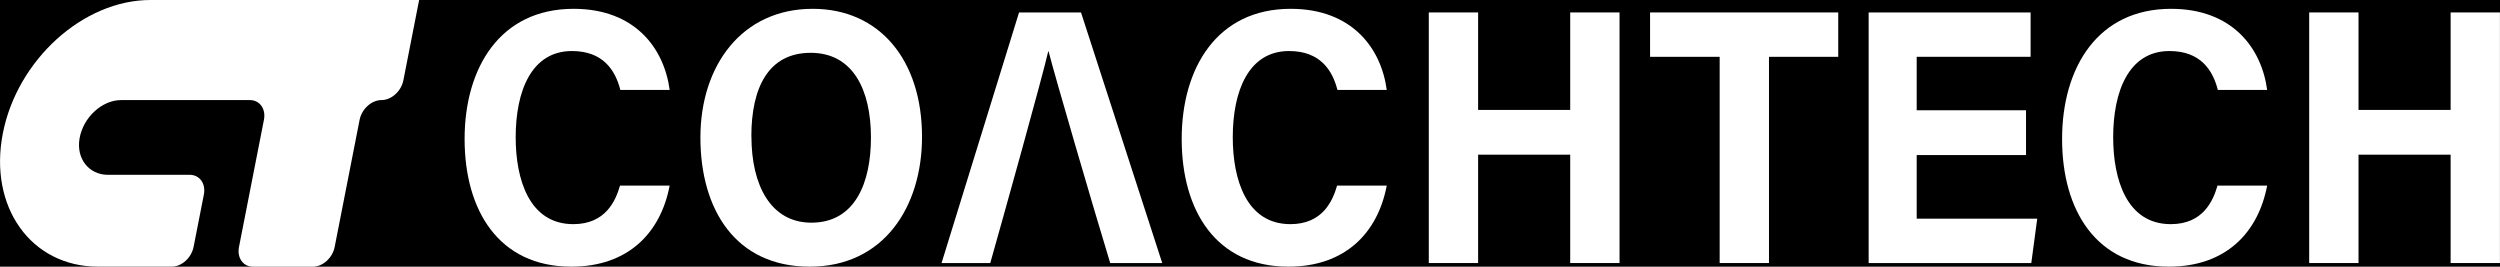
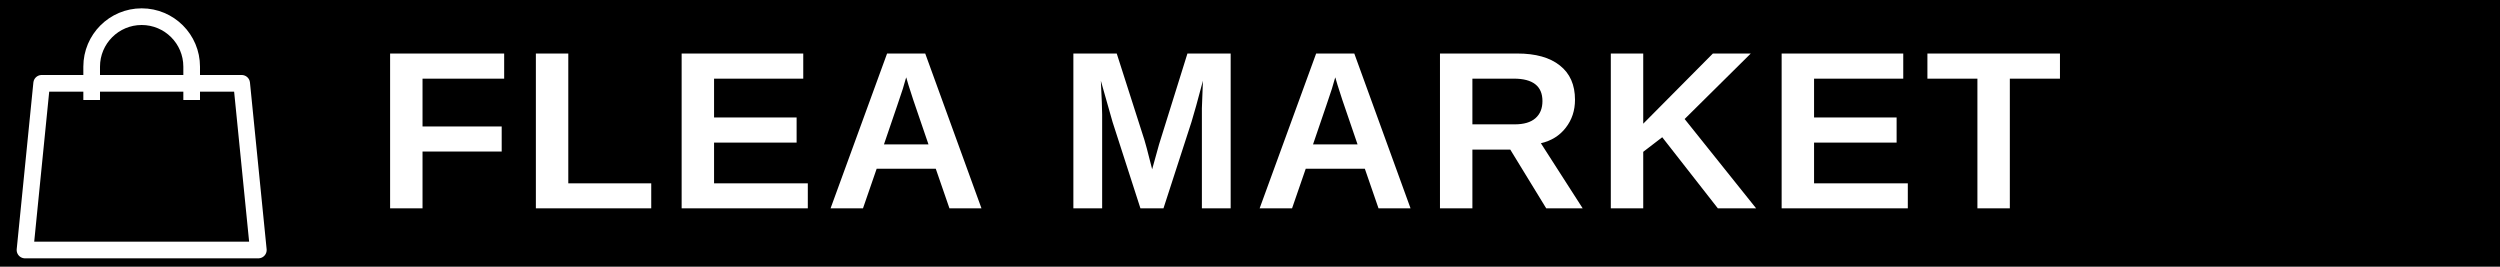
- <svg xmlns="http://www.w3.org/2000/svg" width="300" height="32" viewBox="0 0 300 32" fill="none">
-   <g clip-path="url(#clip0_161_1026)">
-     <rect width="300" height="32" fill="black" />
-     <path d="M80.36 22.267C79.29 27.893 75.43 32 68.555 32C59.846 32 55.752 25.235 55.752 16.684C55.752 8.133 60.009 1.058 68.83 1.058C76.144 1.058 79.679 5.724 80.36 10.791H74.441C73.841 8.435 72.374 6.124 68.636 6.124C63.746 6.124 61.882 10.969 61.882 16.471C61.882 21.538 63.511 26.898 68.798 26.898C72.69 26.898 73.882 24.062 74.401 22.275H80.36V22.267Z" fill="white" />
-     <path d="M110.643 16.418C110.643 24.8 106.07 32 97.168 32C88.265 32 84.049 25.146 84.049 16.506C84.049 7.867 89.019 1.058 97.525 1.058C105.552 1.058 110.643 7.209 110.643 16.418ZM90.171 16.373C90.171 22.267 92.514 26.72 97.362 26.72C102.649 26.72 104.514 21.875 104.514 16.506C104.514 10.791 102.365 6.338 97.281 6.338C92.198 6.338 90.162 10.524 90.162 16.373H90.171Z" fill="white" />
-     <path d="M166.411 22.267C165.341 27.893 161.481 32 154.605 32C145.897 32 141.803 25.235 141.803 16.684C141.803 8.133 146.059 1.058 154.881 1.058C162.195 1.058 165.73 5.724 166.411 10.791H160.492C159.892 8.435 158.424 6.124 154.687 6.124C149.797 6.124 147.932 10.969 147.932 16.471C147.932 21.538 149.562 26.898 154.849 26.898C158.741 26.898 159.932 24.062 160.451 22.275H166.411V22.267Z" fill="white" />
-     <path d="M171.455 1.493H177.374V13.191H188.425V1.493H194.344V31.564H188.425V18.56H177.374V31.564H171.455V1.493Z" fill="white" />
-     <path d="M206.351 6.818H198.008V1.493H220.589V6.818H212.278V31.564H206.359V6.818H206.351Z" fill="white" />
-     <path d="M243.122 18.604H230.003V26.24H244.468L243.755 31.564H224.238V1.493H243.673V6.818H230.003V13.235H243.122V18.604Z" fill="white" />
-     <path d="M272.059 22.267C270.989 27.893 267.13 32 260.254 32C251.546 32 247.451 25.235 247.451 16.684C247.451 8.133 251.708 1.058 260.53 1.058C267.843 1.058 271.378 5.724 272.059 10.791H266.14C265.54 8.435 264.073 6.124 260.335 6.124C255.446 6.124 253.581 10.969 253.581 16.471C253.581 21.538 255.211 26.898 260.497 26.898C264.389 26.898 265.581 24.062 266.1 22.275H272.059V22.267Z" fill="white" />
-     <path d="M277.104 1.493H283.022V13.191H294.074V1.493H299.993V31.564H294.074V18.56H283.022V31.564H277.104V1.493Z" fill="white" />
-     <path d="M129.721 1.493H122.286L112.986 31.564H118.832C120.381 26.107 125.116 9.129 125.789 6.16H125.83C126.503 8.862 131.278 25.191 133.224 31.564H139.467L129.721 1.493Z" fill="white" />
-     <path d="M45.966 0H18.05C9.998 0 2.069 7.164 0.342 16C-1.394 24.836 3.731 32 11.774 32H20.604C21.796 32 22.971 30.942 23.231 29.627L24.463 23.351C24.723 22.044 23.96 20.978 22.769 20.978H12.95C10.712 20.978 9.131 19.084 9.544 16.631C9.974 14.089 12.236 12.009 14.539 12.009H29.977C31.169 12.009 31.931 13.067 31.671 14.382L28.679 29.636C28.42 30.942 29.182 32.009 30.374 32.009H37.533C38.725 32.009 39.901 30.951 40.16 29.636L43.152 14.382C43.412 13.076 44.587 12.009 45.779 12.009C46.971 12.009 48.147 10.951 48.406 9.636L50.296 0H45.974L45.966 0Z" fill="white" />
+ <svg xmlns="http://www.w3.org/2000/svg" width="300" height="32" viewBox="0 0 300 32" role="img" aria-labelledby="title">
+   <rect width="300" height="32" fill="black" />
+   <g fill="none" stroke="white" stroke-width="2" stroke-linejoin="round">
+     <path d="M5 10h24l2 20H3z" />
+     <path d="M11 12V8a6 6 0 0 1 12 0v4" />
  </g>
-   <defs>
-     <clipPath id="clip0_161_1026">
-       <rect width="300" height="32" fill="white" />
-     </clipPath>
-   </defs>
+   <text x="45" y="25" fill="white" font-family="Arial, sans-serif" font-size="27" font-weight="700" letter-spacing="1">FLEA MARKET</text>
</svg>
